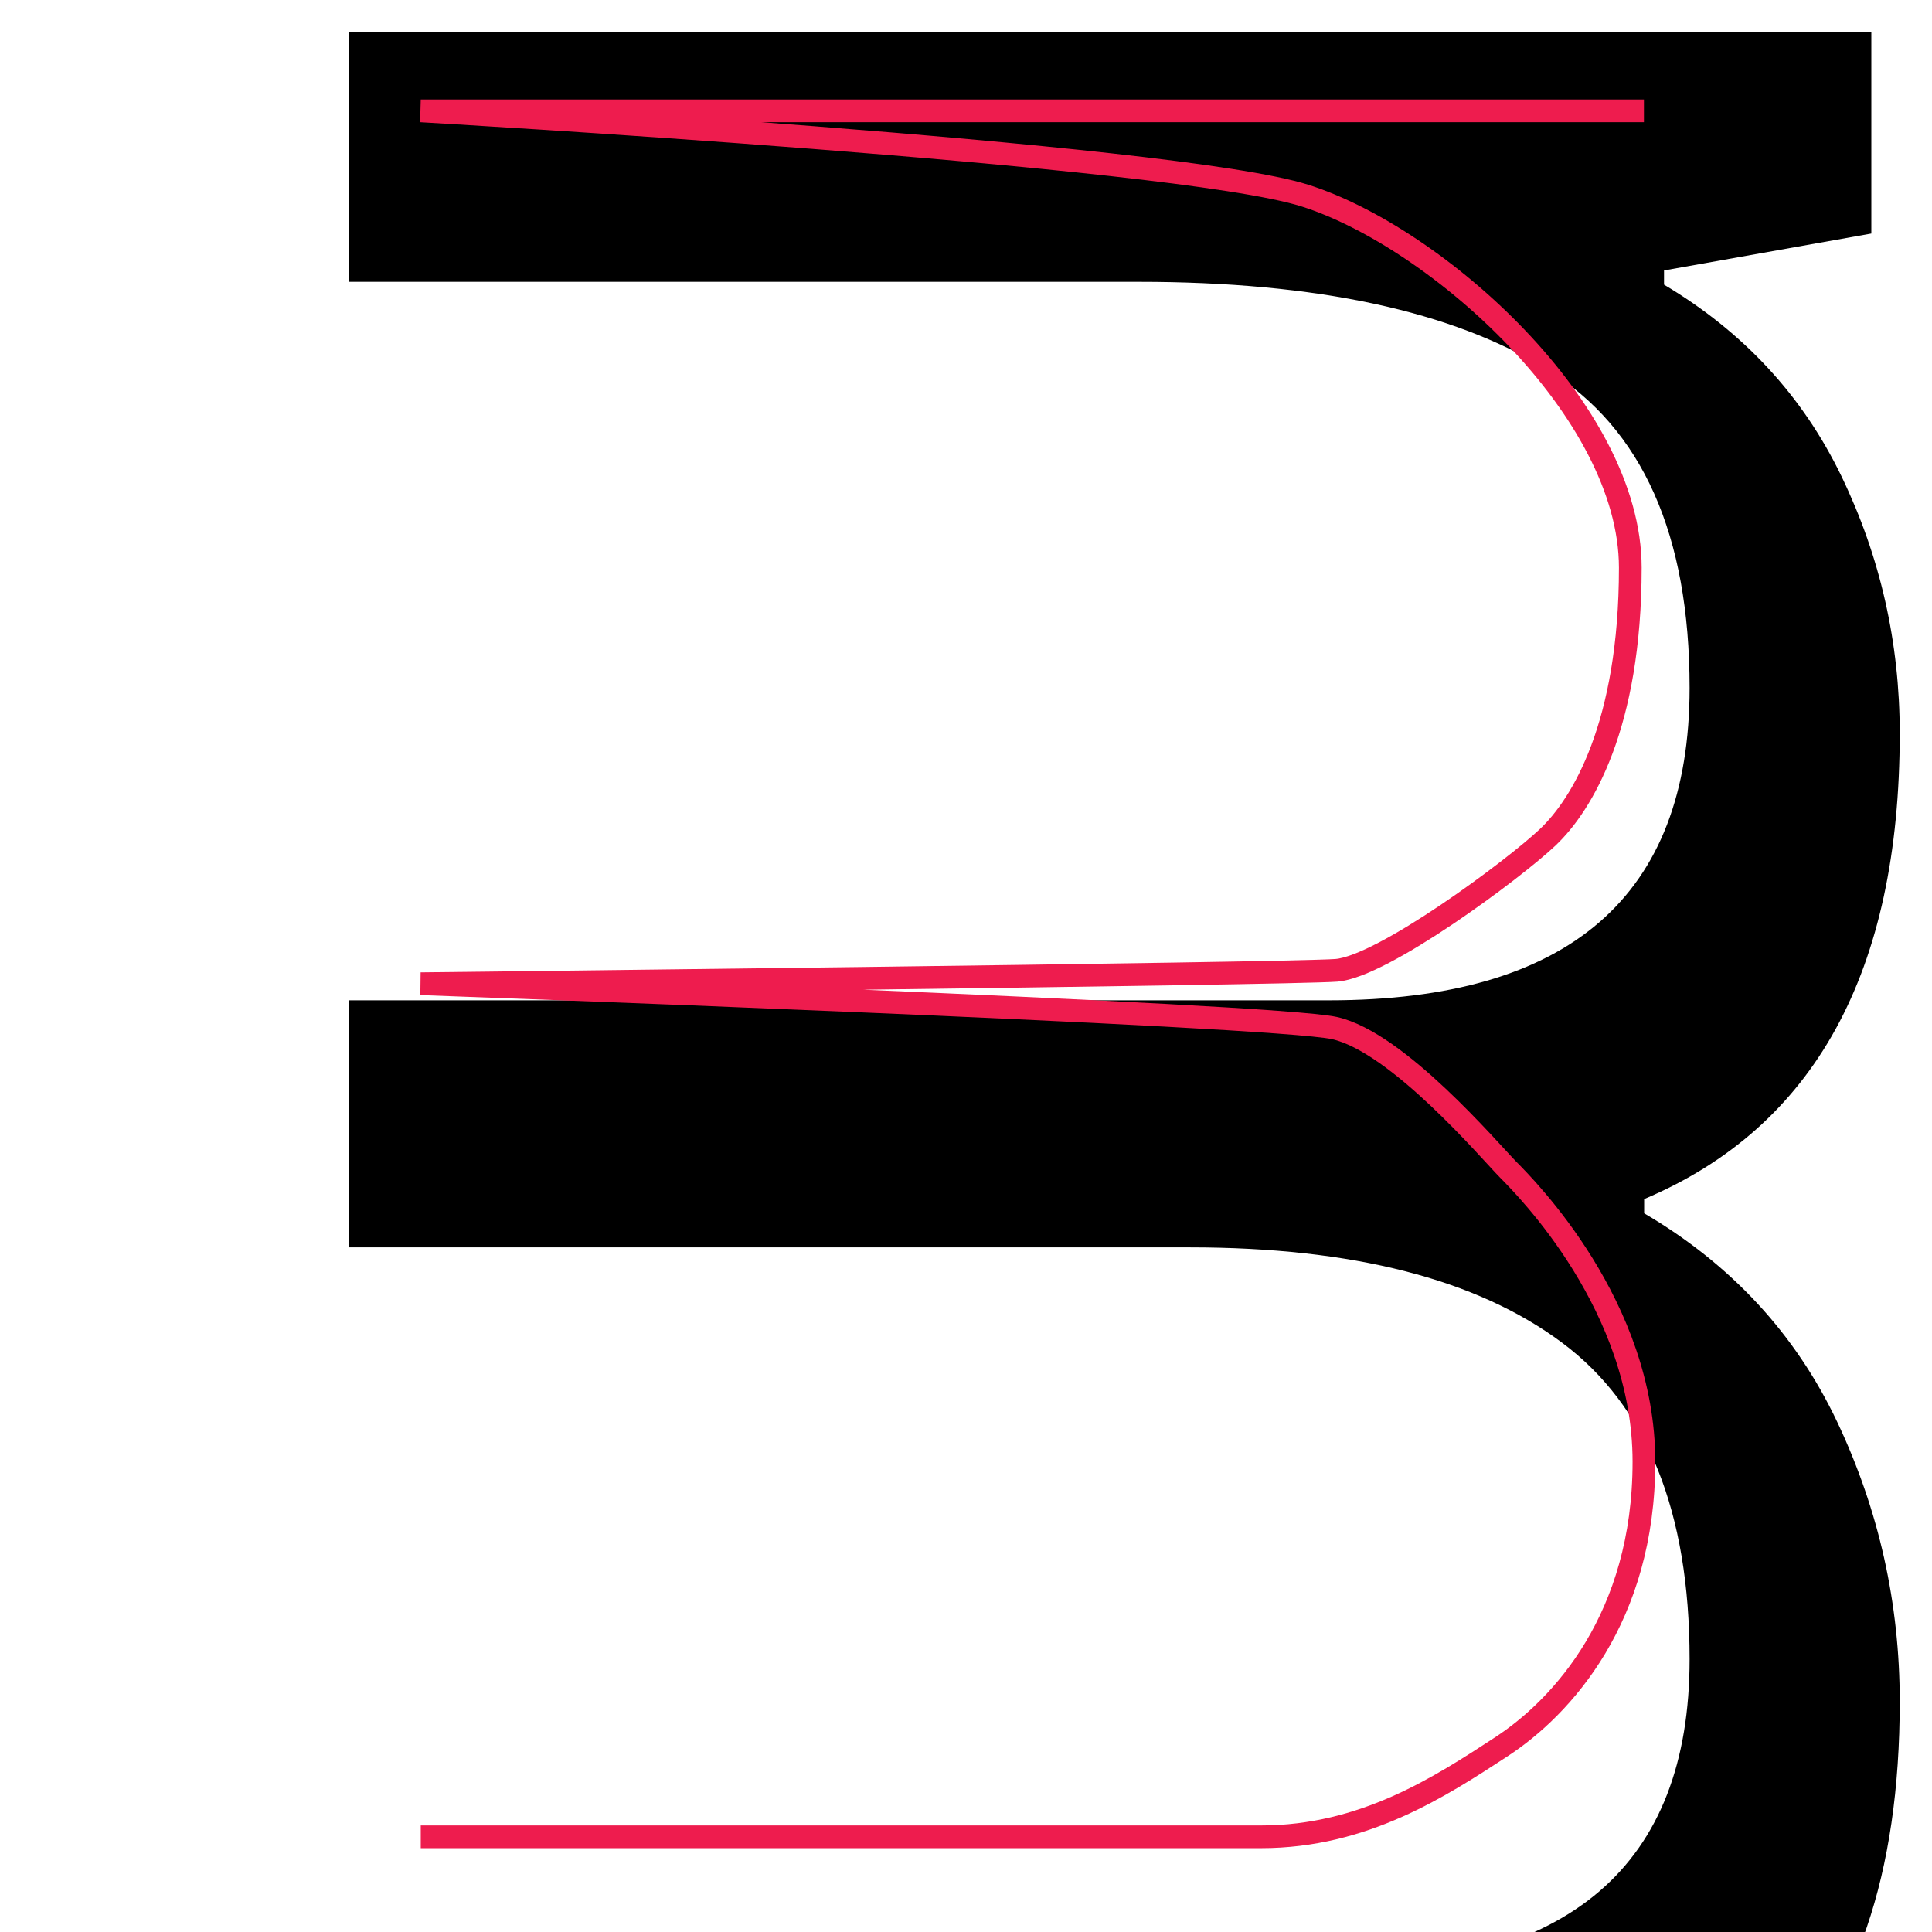
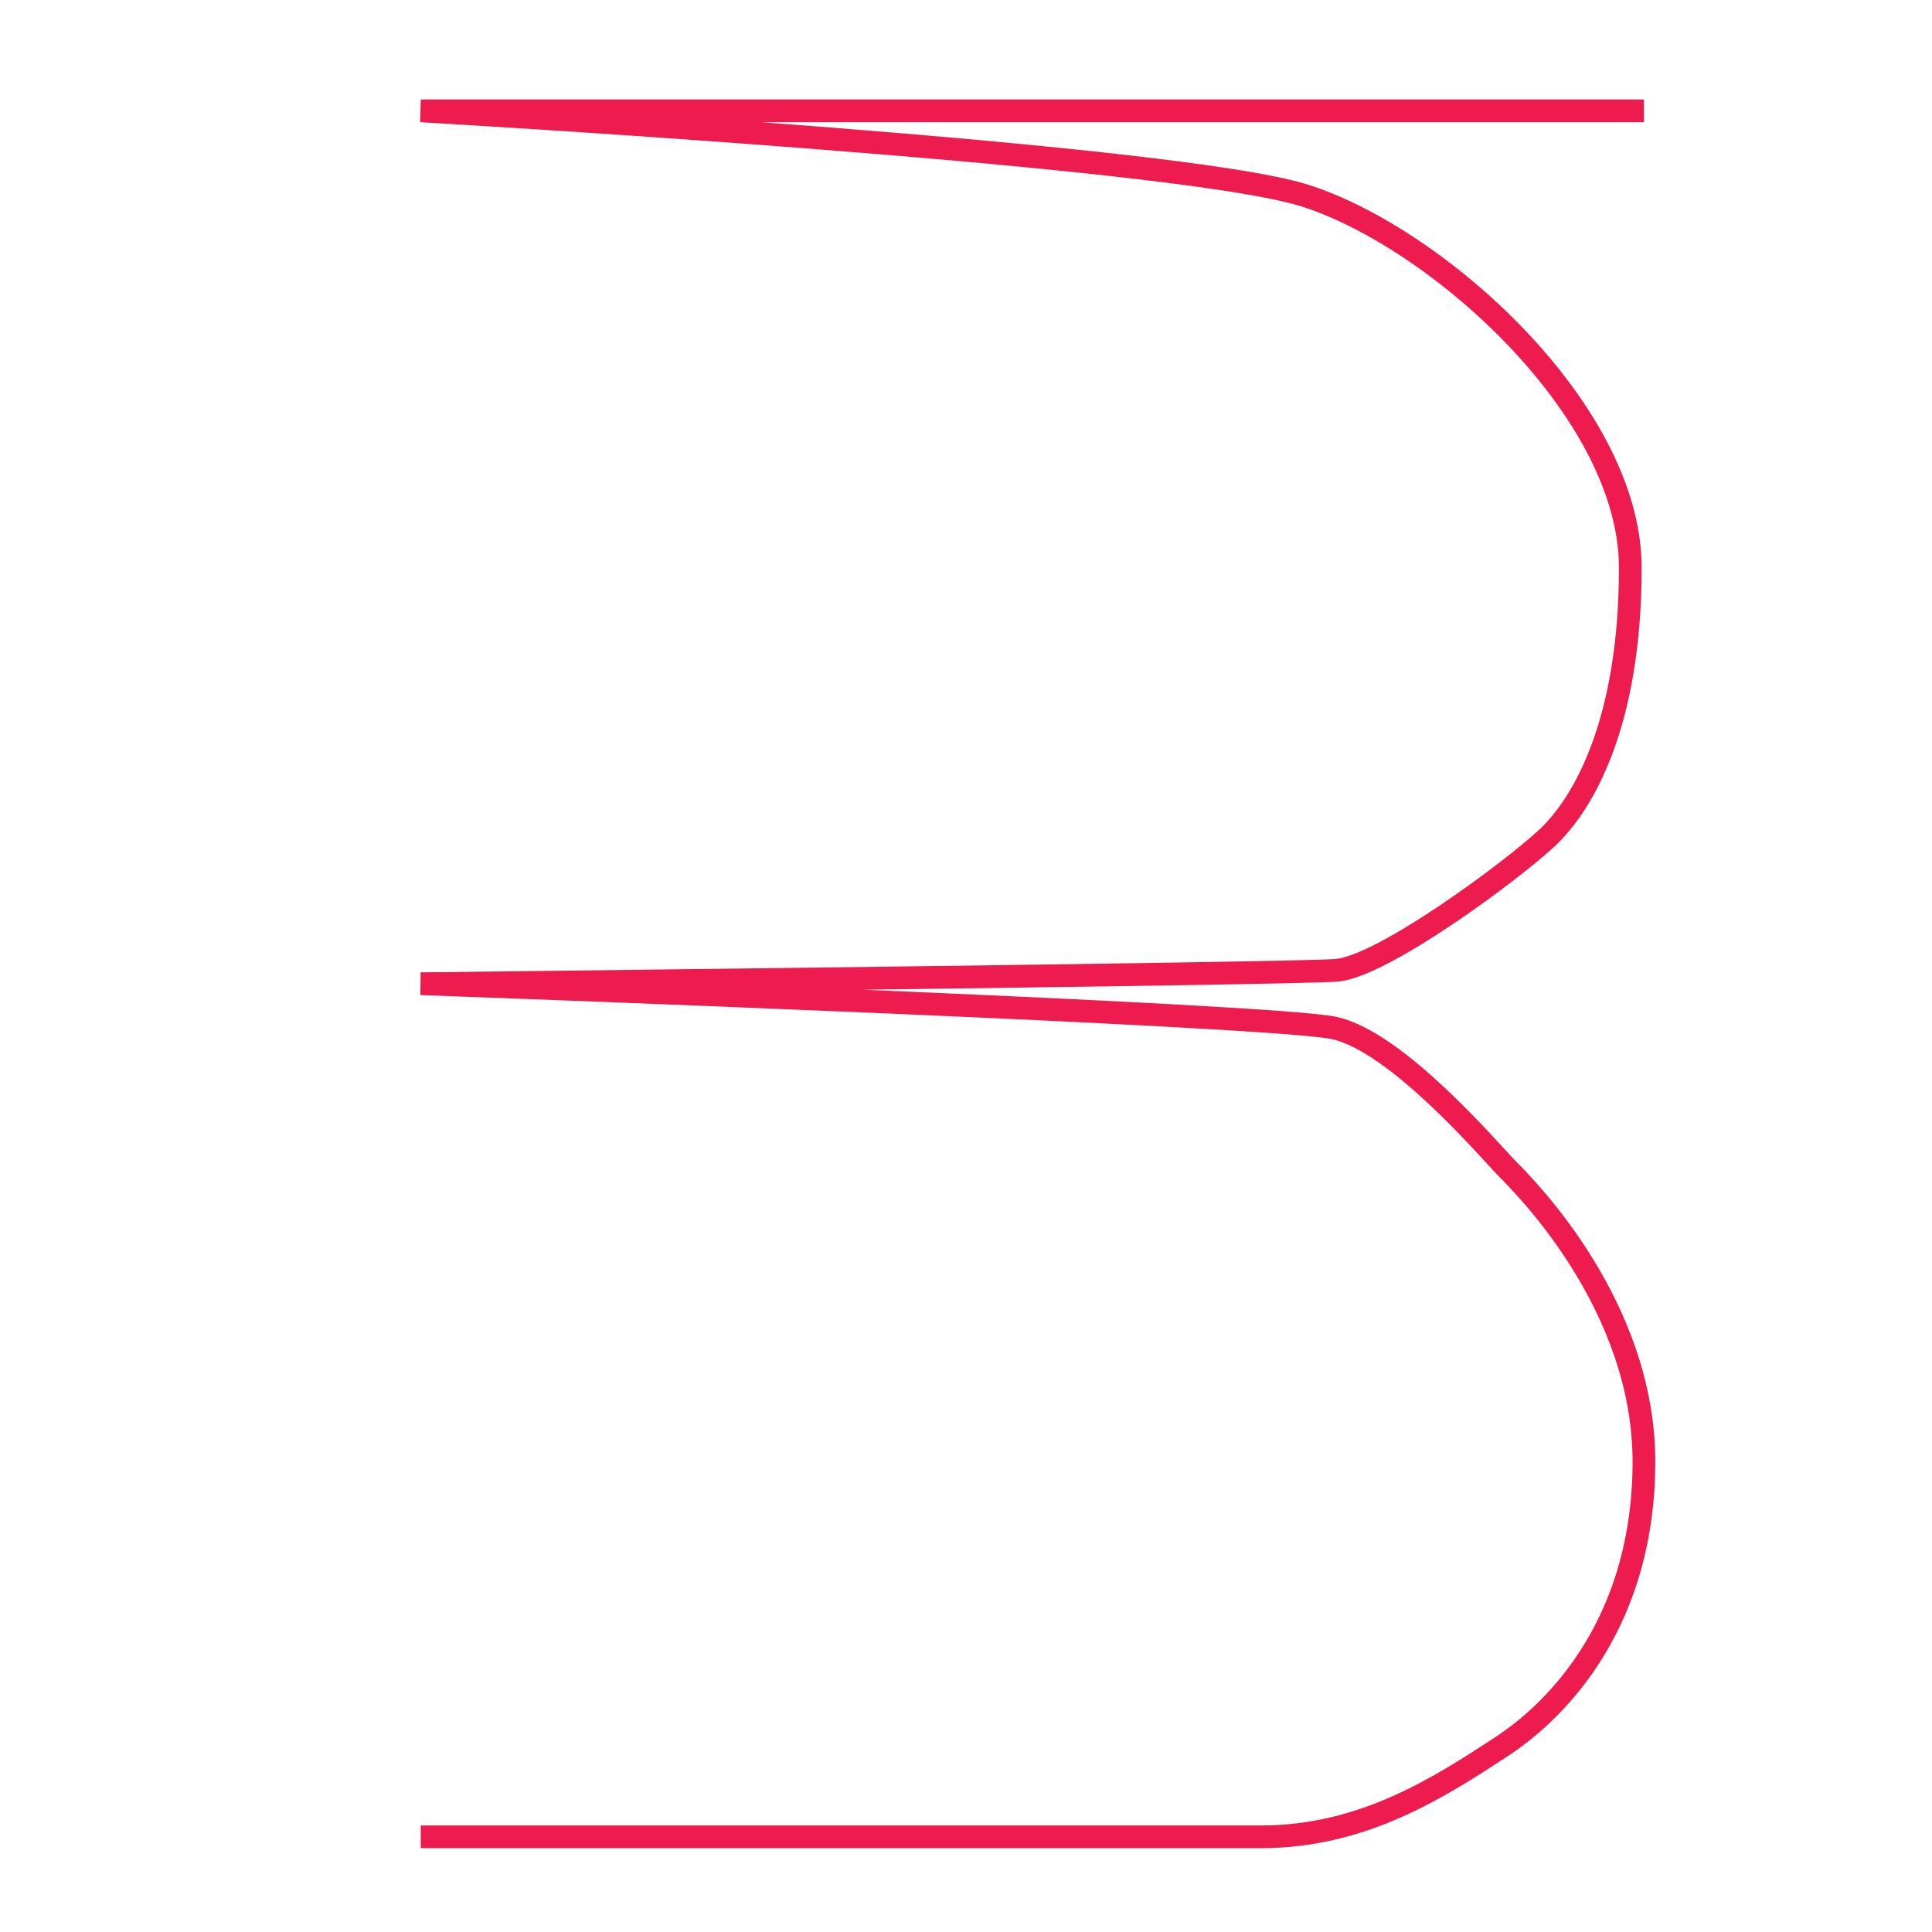
- <svg xmlns="http://www.w3.org/2000/svg" version="1.1" viewBox="0 0 85.04 85.04">
+ <svg xmlns="http://www.w3.org/2000/svg" id="Layer_2" version="1.1" viewBox="0 0 85.04 85.04">
  <defs>
    <style>
      .st0 {
        fill: none;
        stroke: #ee1c4e;
        stroke-miterlimit: 10;
      }
- 
-       .st1 {
-         font-family: MyriadPro-Regular, 'Myriad Pro';
-         font-size: 125px;
-       }
    </style>
  </defs>
-   <g id="Layer_1">
-     <text class="st1" transform="translate(15.37 -9.22) rotate(90)">
-       <tspan x="0" y="0">m</tspan>
-     </text>
-   </g>
-   <g id="Layer_2">
-     <path class="st0" d="M72.36,4.88H18.52s33.12,1.89,38.92,3.73,14.32,9.45,14.32,16.38-2.12,10.43-3.63,11.86-7.26,5.7-9.31,5.86-40.3.59-40.3.59c0,0,37.43,1.34,40.21,1.95s6.85,5.42,7.65,6.23,5.98,6,5.98,12.86-3.6,10.8-6.28,12.55-6.05,3.96-10.57,3.96H18.52" />
-   </g>
+   <path class="st0" d="M72.36,4.88H18.52s33.12,1.89,38.92,3.73,14.32,9.45,14.32,16.38-2.12,10.43-3.63,11.86-7.26,5.7-9.31,5.86-40.3.59-40.3.59c0,0,37.43,1.34,40.21,1.95s6.85,5.42,7.65,6.23,5.98,6,5.98,12.86-3.6,10.8-6.28,12.55-6.05,3.96-10.57,3.96H18.52" />
</svg>
